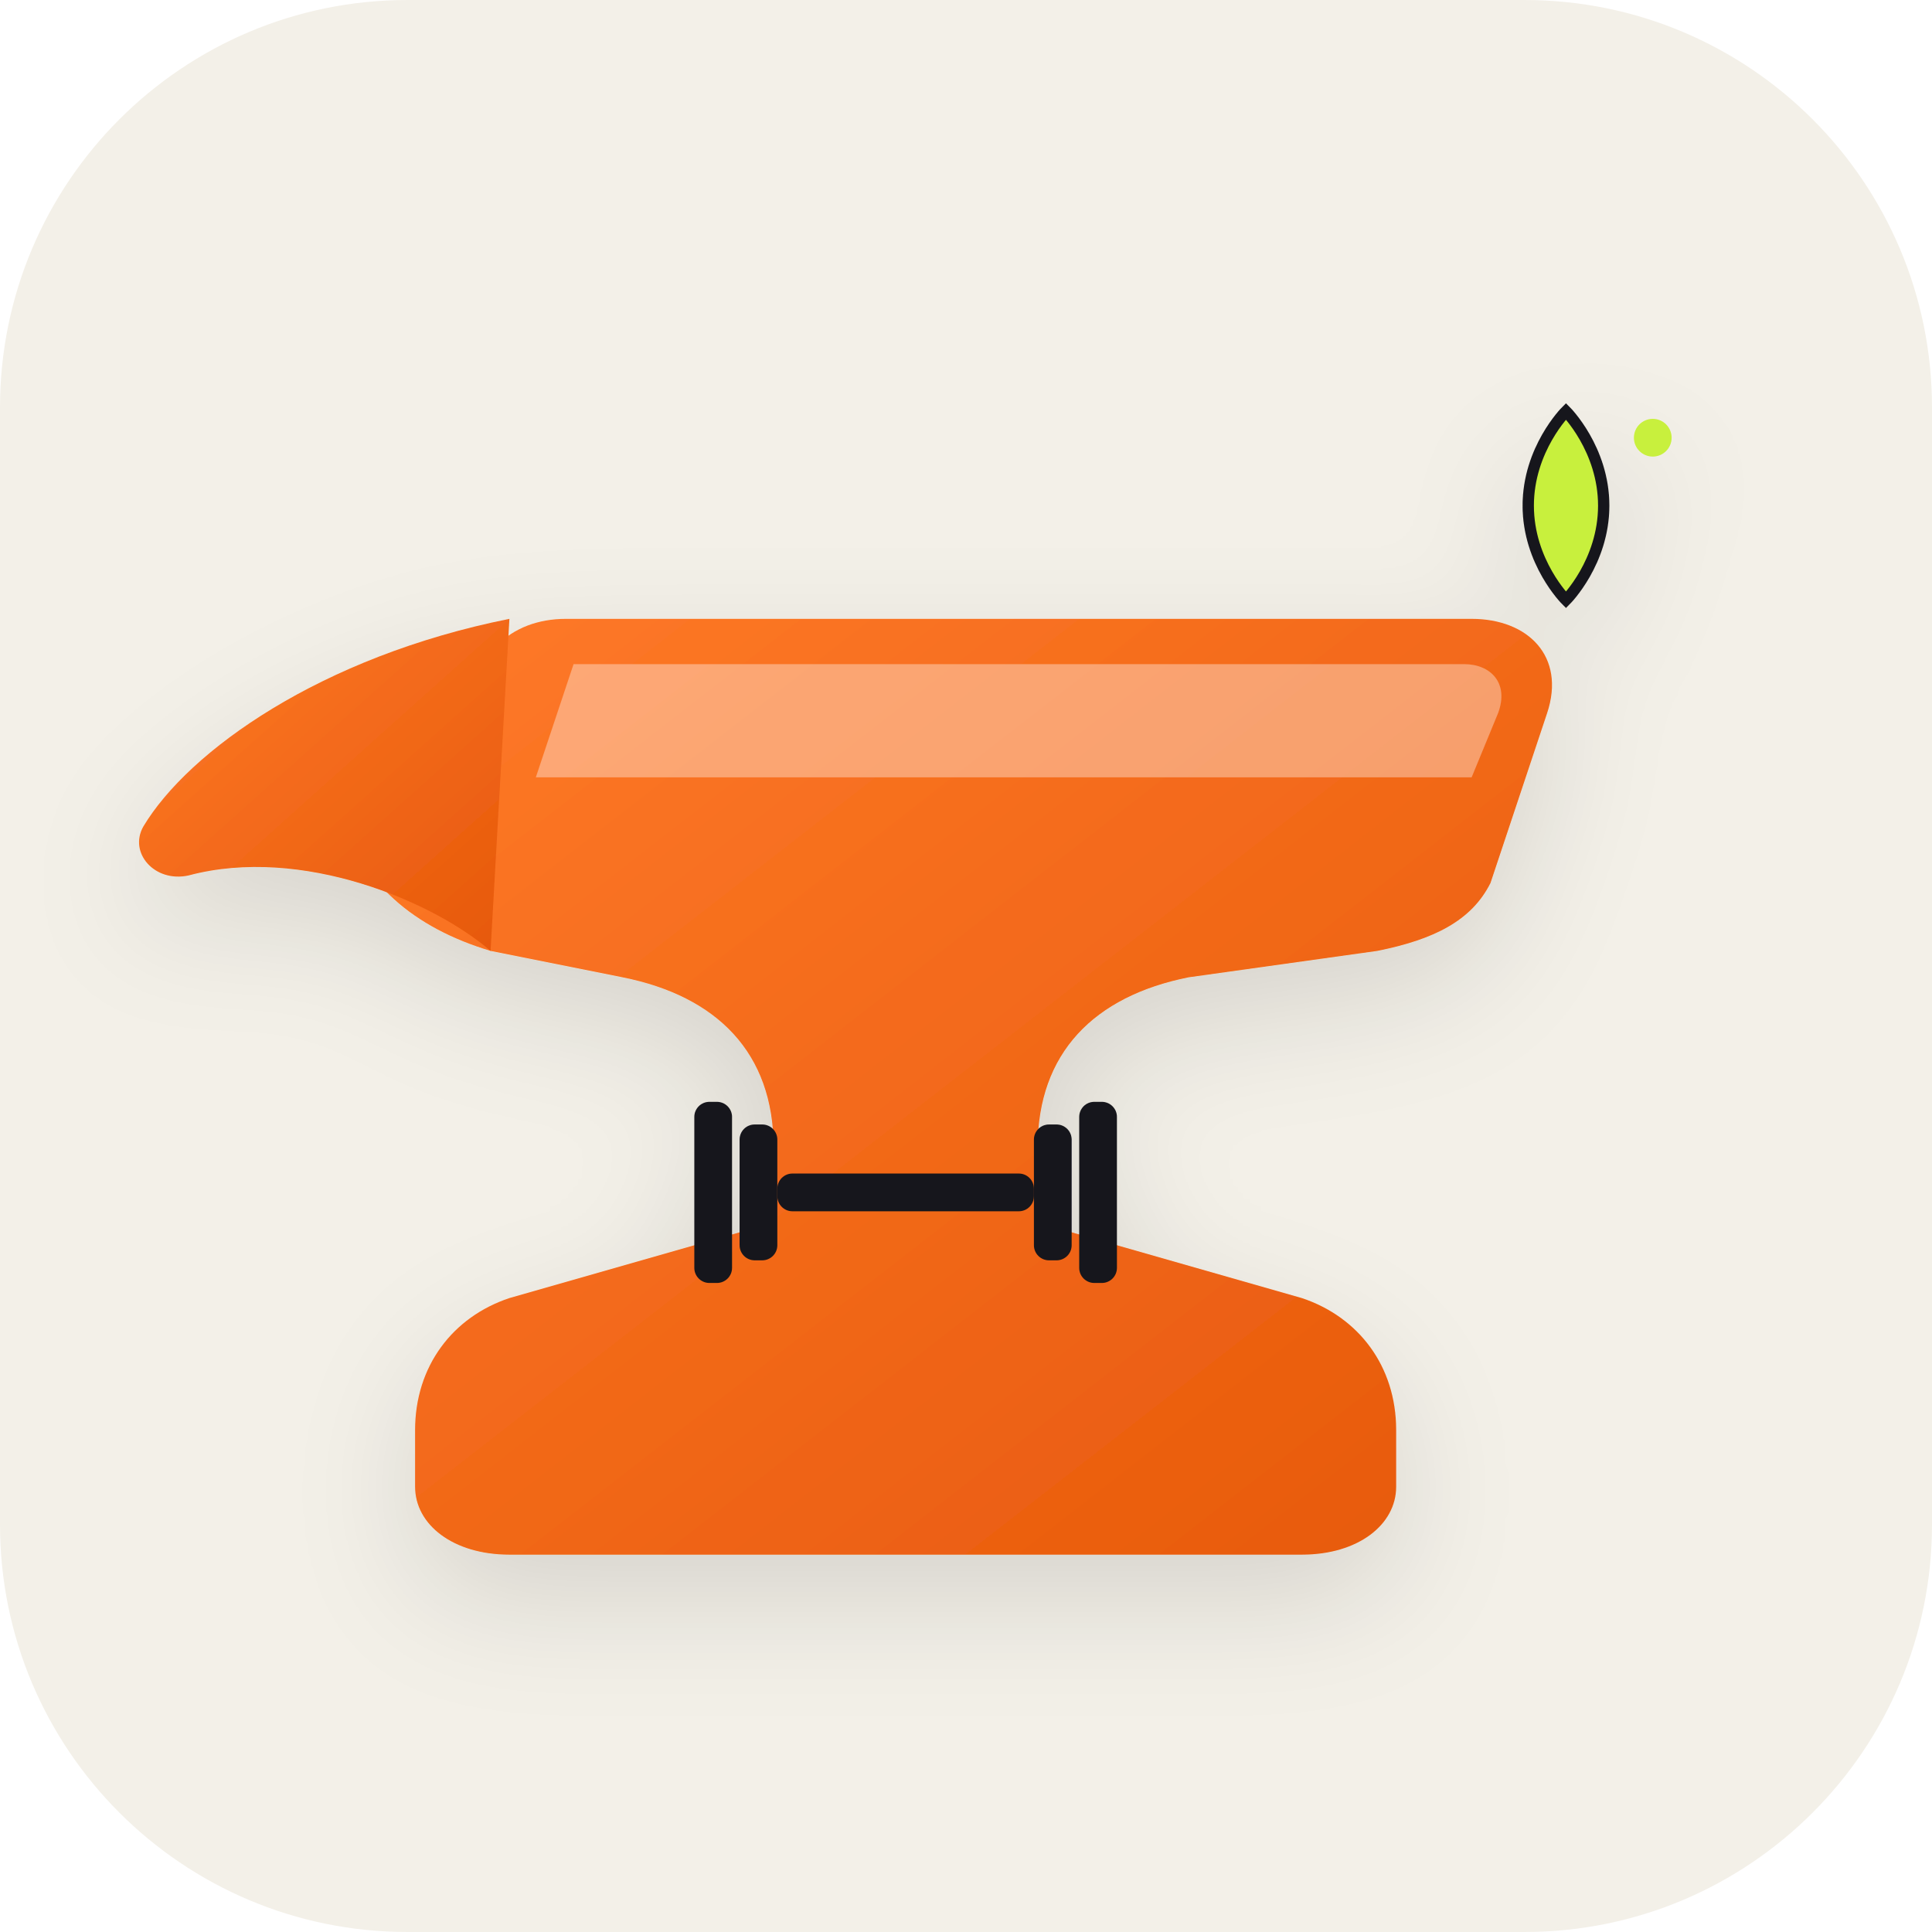
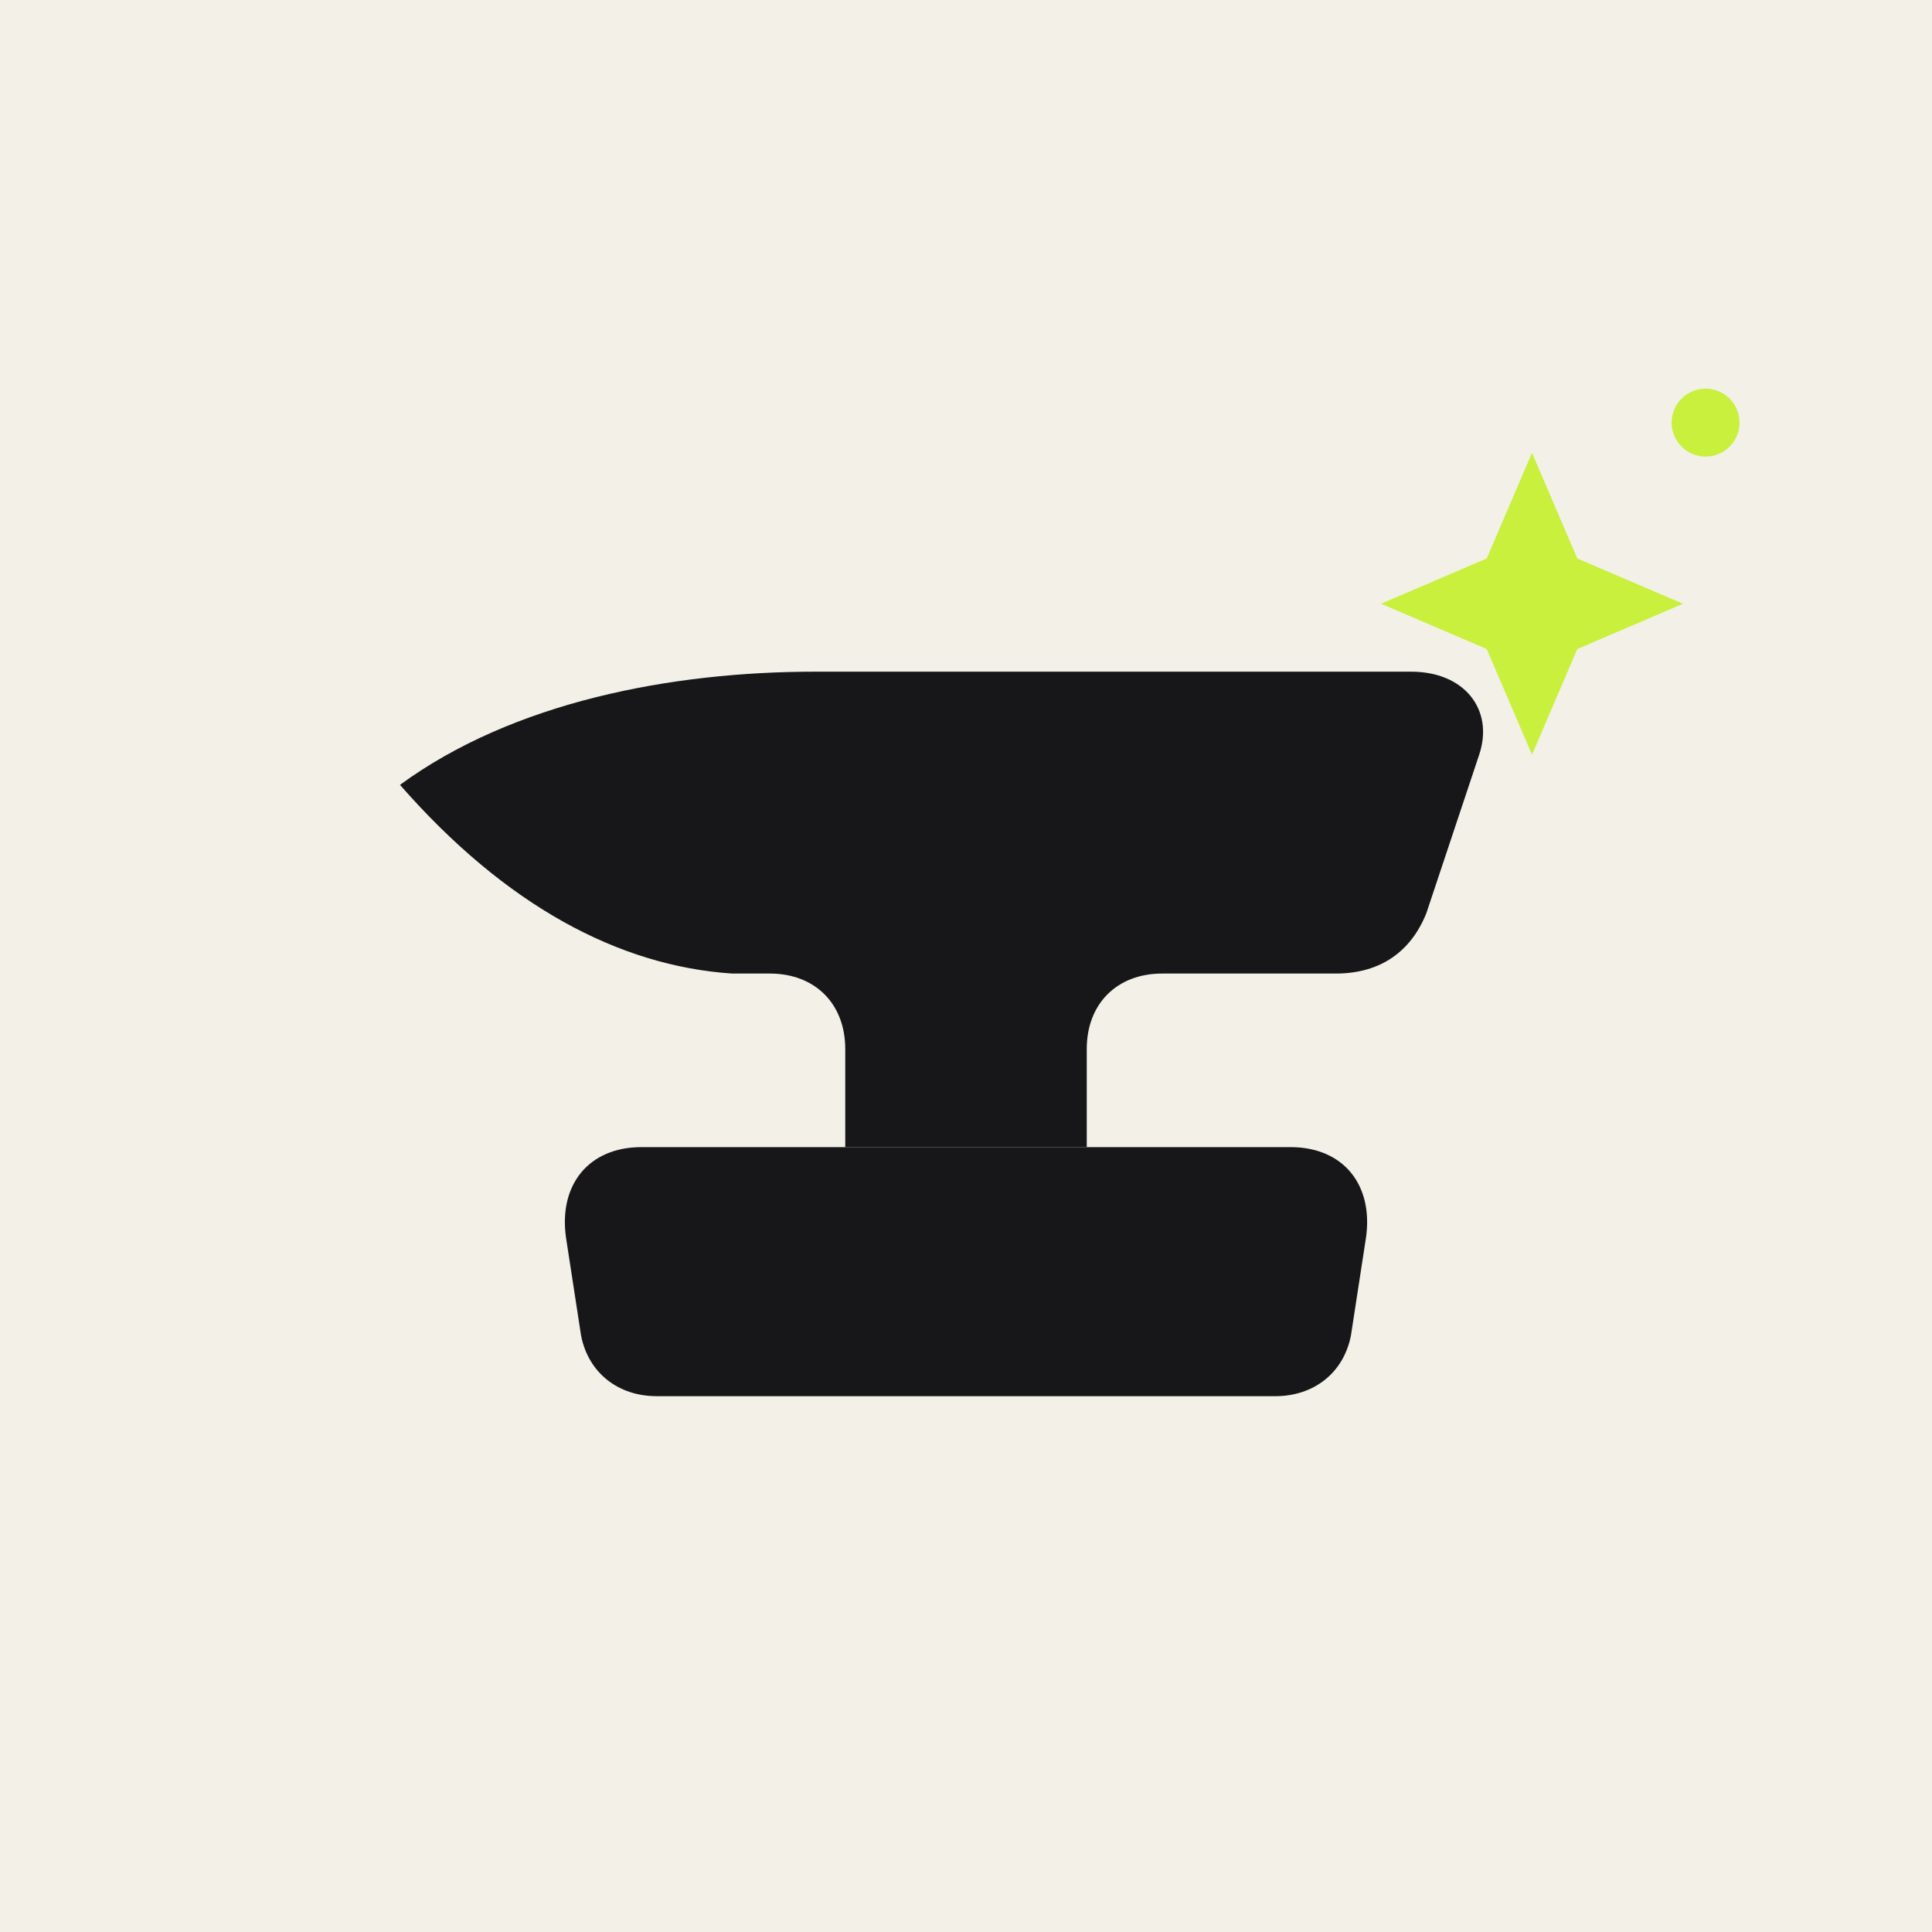
- <svg xmlns="http://www.w3.org/2000/svg" viewBox="0 0 512 512" width="100%" height="100%">
-   <defs>
-     <linearGradient id="naranjaForja" x1="0%" y1="0%" x2="100%" y2="100%">
-       <stop offset="0%" stop-color="#FF7A29" />
-       <stop offset="100%" stop-color="#E6580A" />
-     </linearGradient>
-     <filter id="sombraSuave" x="-20%" y="-20%" width="140%" height="140%">
-       <feDropShadow dx="0" dy="12" stdDeviation="16" flood-color="#17171A" flood-opacity="0.12" />
-     </filter>
-   </defs>
-   <rect width="512" height="512" rx="108" fill="#F3F0E8" />
-   <g filter="url(#sombraSuave)" transform="translate(0, 4)">
-     <path d="M 125 185              C 125 170, 135 160, 150 160              L 390 160              C 405 160, 415 170, 410 185              L 395 230              C 390 240, 380 245, 365 248              L 315 255              C 290 260, 275 275, 275 300              L 275 320              L 345 340              C 360 345, 370 358, 370 375              L 370 390              C 370 400, 360 408, 345 408              L 135 408              C 120 408, 110 400, 110 390              L 110 375              C 110 358, 120 345, 135 340              L 205 320              L 205 300              C 205 275, 190 260, 165 255              L 130 248              C 110 242, 95 230, 90 210              C 85 190, 105 180, 125 185 Z" fill="url(#naranjaForja)" />
-     <path d="M 135 160              C 85 170, 50 195, 38 215              C 34 222, 41 230, 50 228              C 80 220, 115 235, 130 248              Z" fill="url(#naranjaForja)" />
-     <path d="M 152 172 L 388 172 C 395 172, 400 177, 397 185 L 390 202 L 142 202 Z" fill="#FFF3EB" opacity="0.4" />
-     <g transform="translate(240, 312)">
-       <rect x="-34" y="-5" width="68" height="10" rx="4" fill="#17171A" />
-       <rect x="-44" y="-18" width="10" height="36" rx="4" fill="#17171A" />
-       <rect x="34" y="-18" width="10" height="36" rx="4" fill="#17171A" />
-       <rect x="-56" y="-24" width="10" height="48" rx="4" fill="#17171A" />
-       <rect x="46" y="-24" width="10" height="48" rx="4" fill="#17171A" />
-     </g>
-     <path d="M 405 130              C 405 115, 415 105, 415 105              C 415 105, 425 115, 425 130              C 425 145, 415 155, 415 155              C 415 155, 405 145, 405 130 Z" fill="#C8F03C" stroke="#17171A" stroke-width="3" />
-     <circle cx="438" cy="112" r="5" fill="#C8F03C" />
+ <svg xmlns="http://www.w3.org/2000/svg" viewBox="0 0 512 512">
+   <rect width="512" height="512" fill="#F3F0E8" />
+   <g transform="translate(256 270)">
+     <path d="M-150 -62 C-120 -84 -78 -92 -40 -92 L118 -92 C132 -92 140 -82 136 -70 L122 -28 C118 -18 110 -12 98 -12 L52 -12              C40 -12 32 -4 32 8 L32 34 L-32 34 L-32 8 C-32 -4 -40 -12 -52 -12 L-62 -12 C-92 -14 -122 -30 -150 -62 Z" fill="#17171A" />
+     <path d="M-86 34 L86 34 C100 34 108 44 106 58 L102 84 C100 94 92 100 82 100 L-82 100 C-92 100 -100 94 -102 84 L-106 58              C-108 44 -100 34 -86 34 Z" fill="#17171A" />
+     <path d="M150 -150 L162 -122 L190 -110 L162 -98 L150 -70 L138 -98 L110 -110 L138 -122 Z" fill="#C8F03C" />
+     <circle cx="196" cy="-158" r="9" fill="#C8F03C" />
  </g>
</svg>
